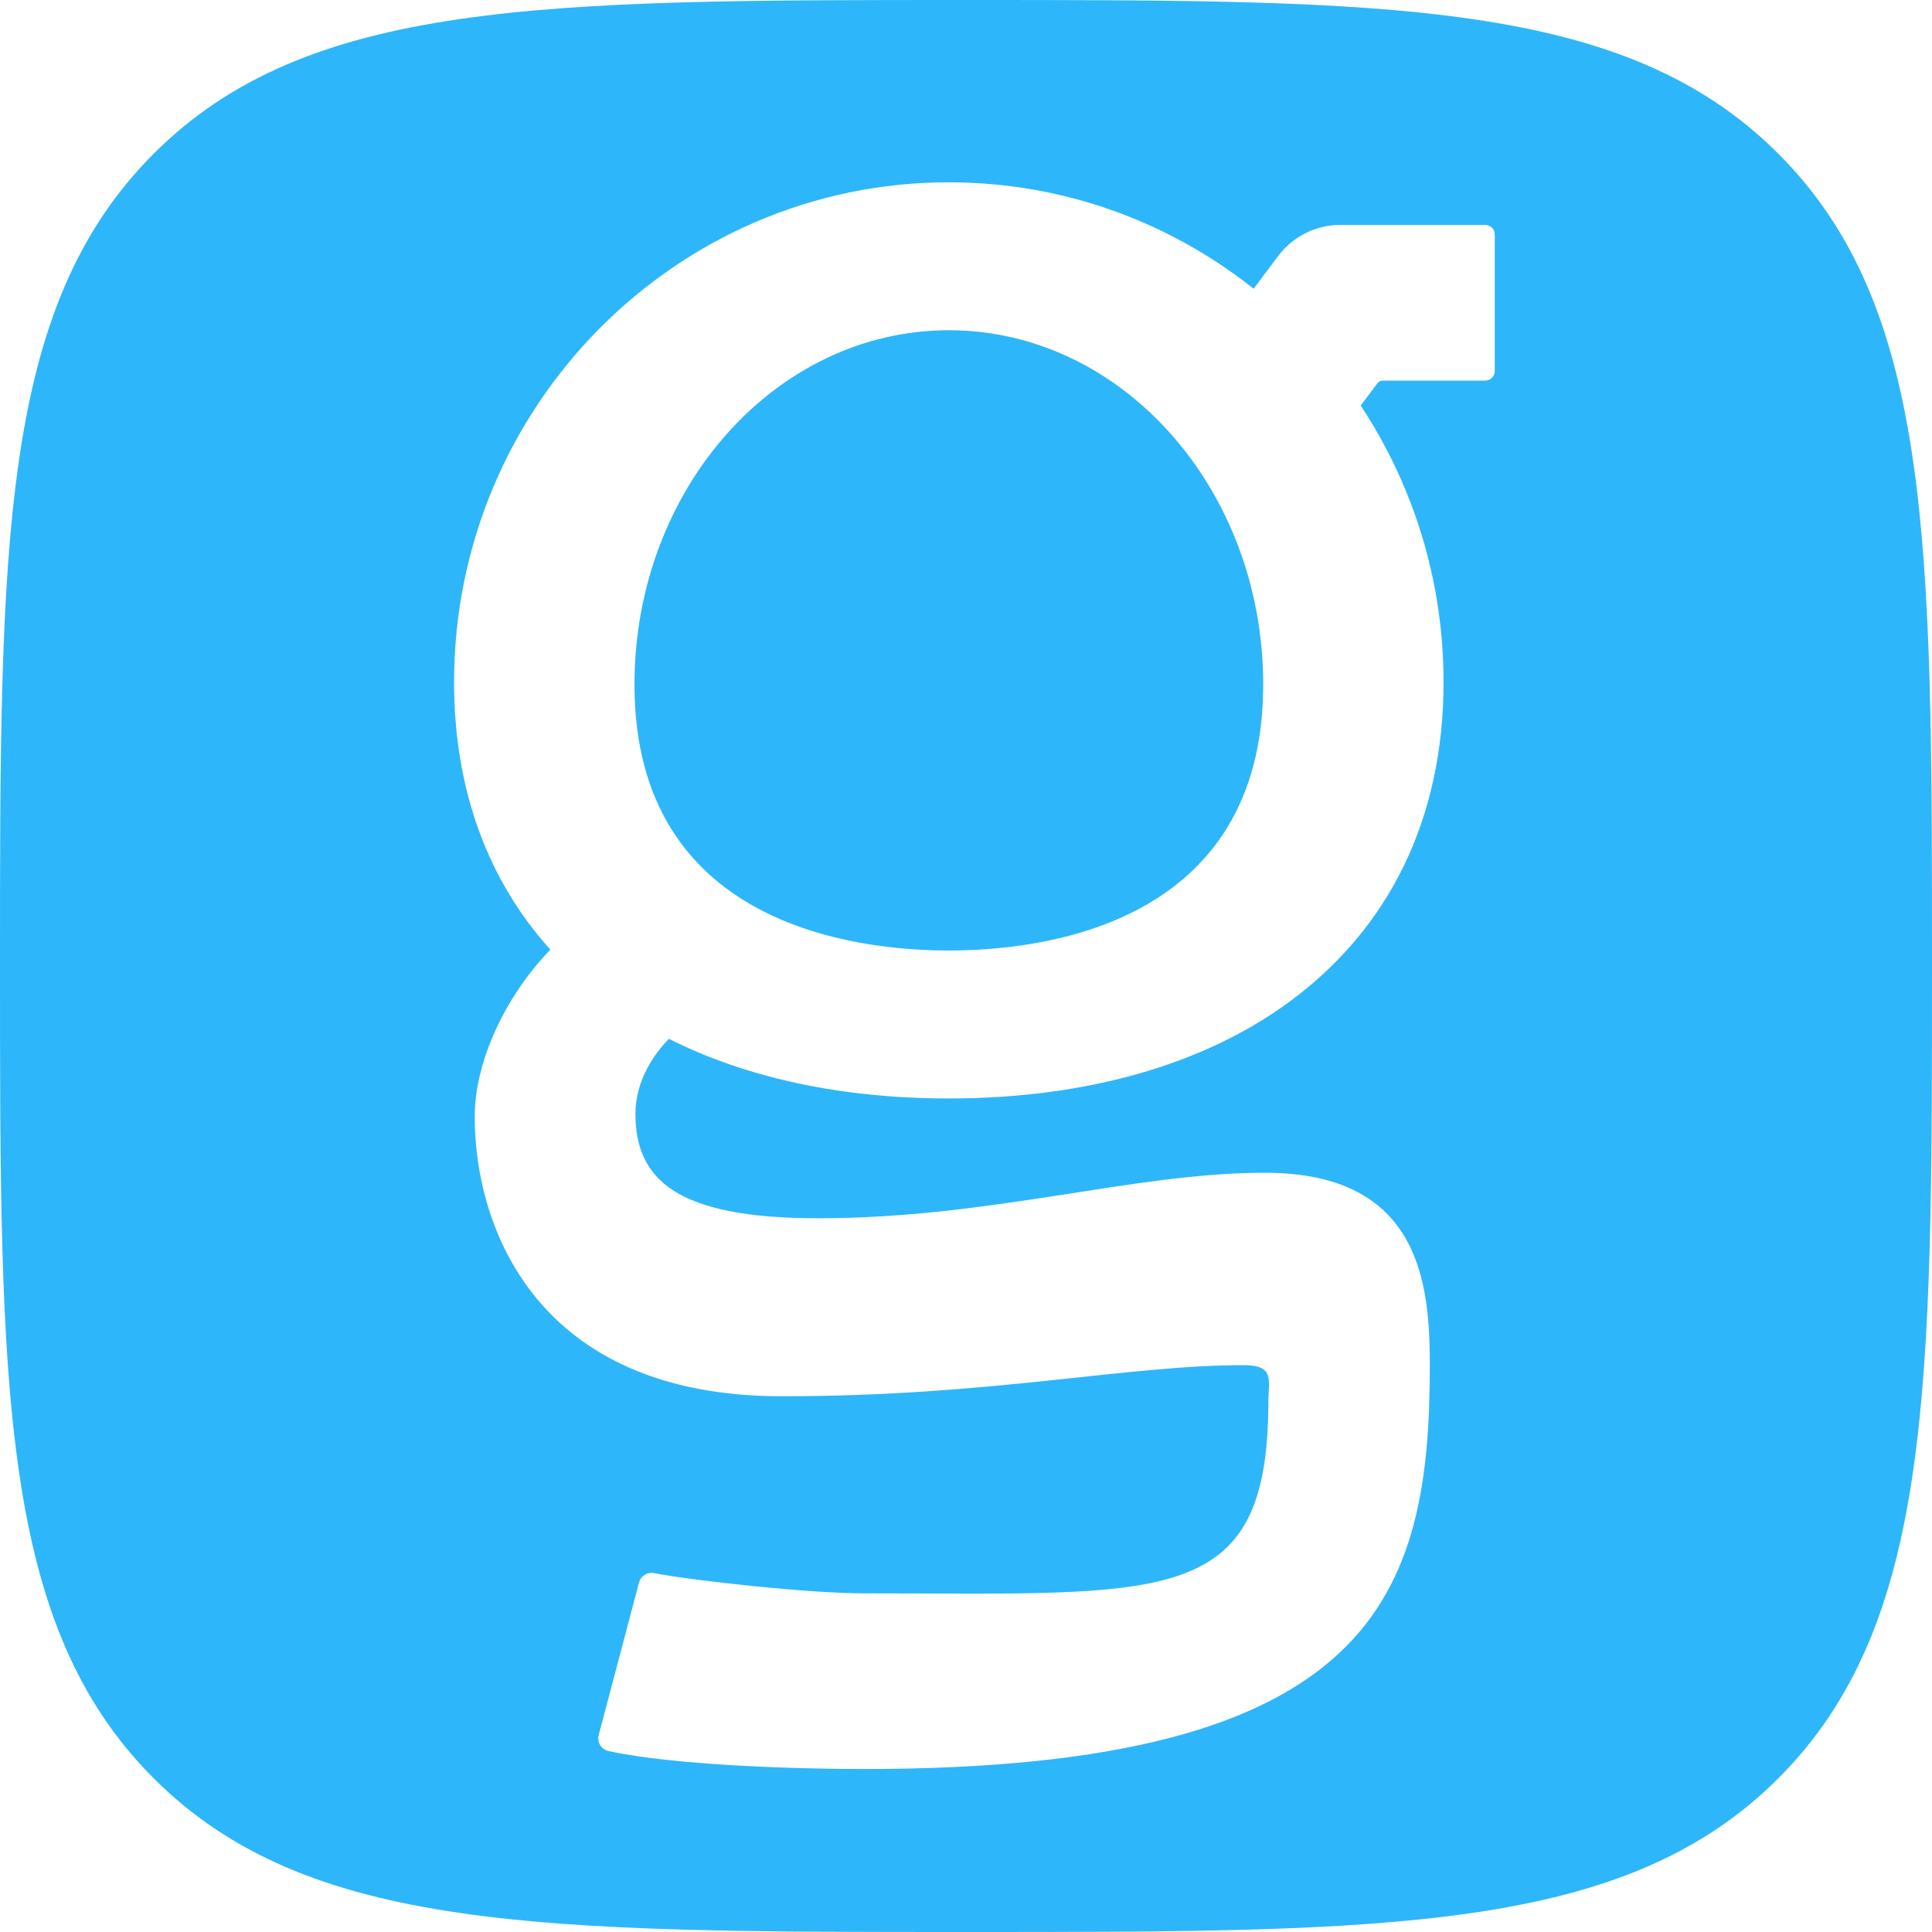
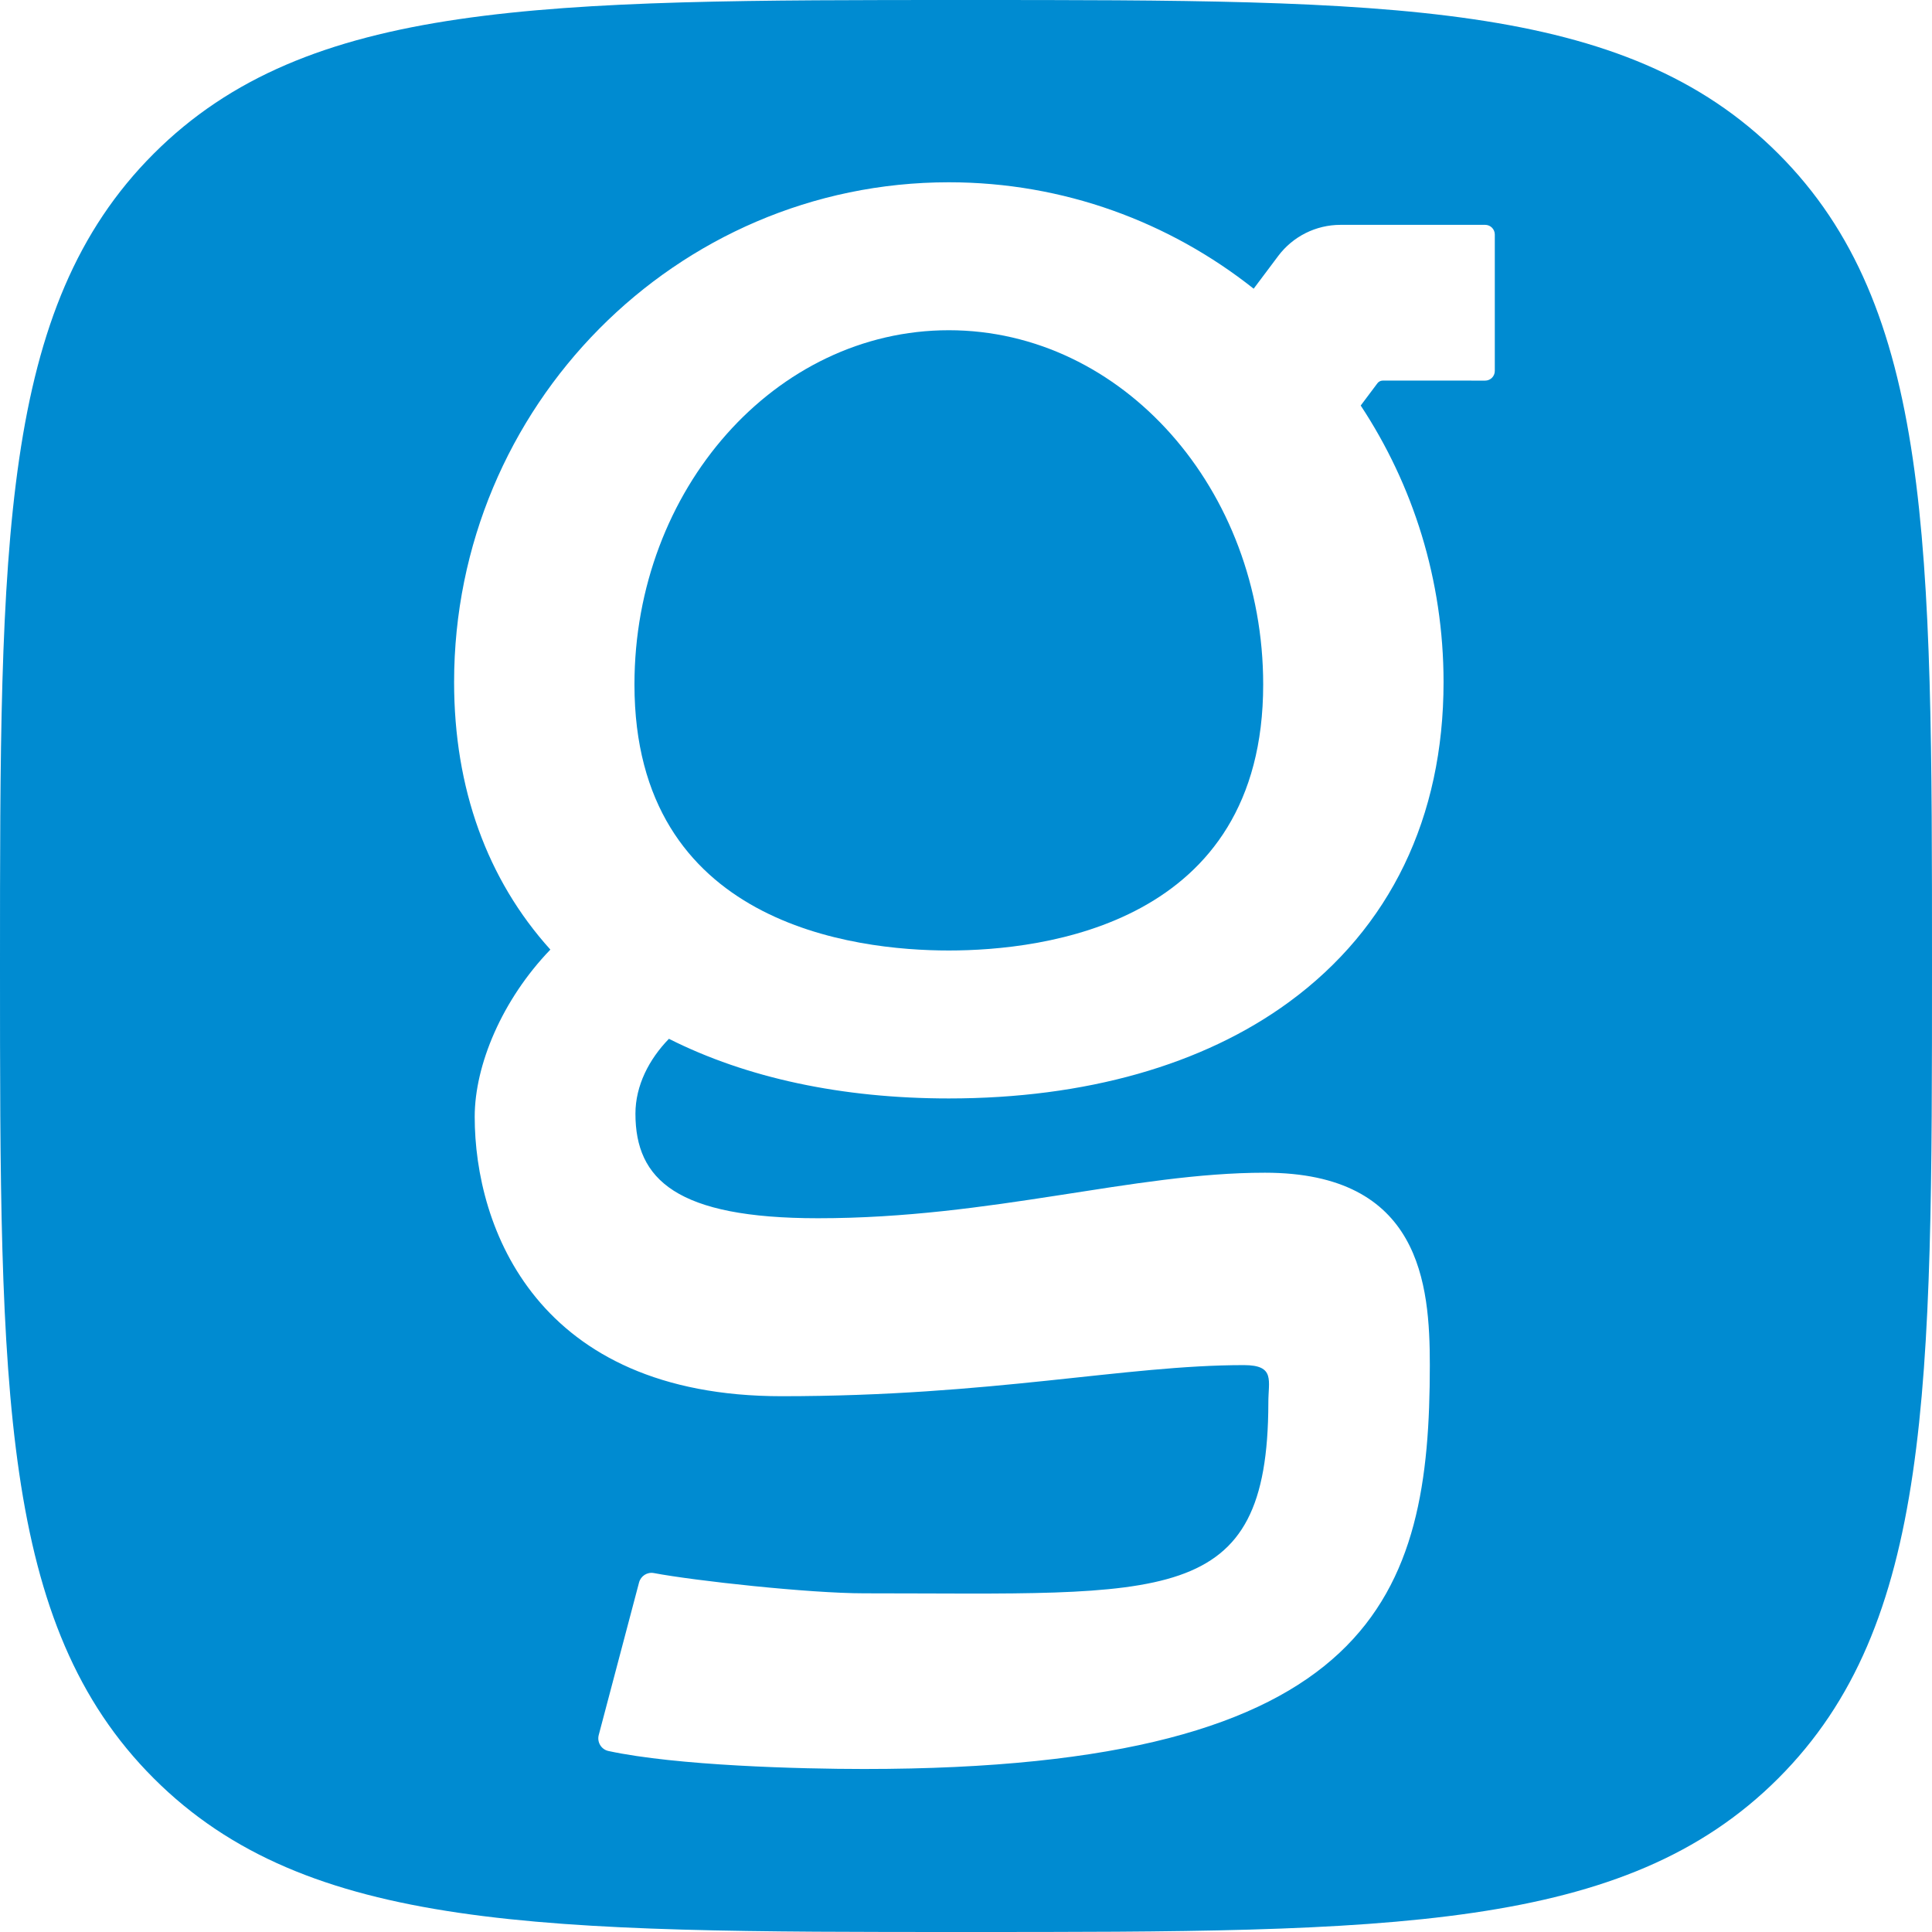
- <svg xmlns="http://www.w3.org/2000/svg" version="1.1" id="Layer_1" x="0px" y="0px" viewBox="0 0 1000 1000" style="enable-background:new 0 0 1000 1000; fill: hsl(200, 95%, 58%);" xml:space="preserve">
-   <g>
-     <path d="M491.11,170.93c-89.72,0-162.71,82.26-162.71,183.38c0,124.26,113.79,137.67,162.71,137.67   c48.92,0,162.72-13.41,162.72-137.67C653.82,253.19,580.83,170.93,491.11,170.93z" />
-     <path d="M920.45,79.55C840.9,0,719.1,0,500,0S159.1,0,79.55,79.55C0,159.1,0,280.9,0,500s0,340.9,79.55,420.45   C159.1,1000,280.9,1000,500,1000s340.9,0,420.45-79.55C1000,840.9,1000,719.1,1000,500S1000,159.1,920.45,79.55z M773.7,192.01   c0,2.76-2.24,5-5,5h-7.03c-0.04,0-0.07-0.01-0.11-0.01c0,0-0.01,0-0.01,0h-45.86c-1.07,0-2.09,0.51-2.73,1.37l-8.66,11.55   c27.07,41.02,42.88,90.25,42.88,143.14c0,70-27.65,127.25-79.96,165.58c-44.58,32.66-105.48,49.92-176.11,49.92   c-55.32,0-104.66-10.59-144.88-30.87c-10.28,10.57-17.33,24.21-17.33,38.77c0,34.13,21.33,54.11,94.52,54.11   c90.1,0,163.15-23.56,231.29-23.56c80.61,0,85.36,57.75,85.36,99.58c0,118.55-27.27,209.05-292.83,209.05   c-33.16,0-97.22-1.72-132.32-9.31c-3.75-0.81-6.01-4.61-5.02-8.31l20.86-78.93c0.91-3.38,4.23-5.5,7.67-4.85   c21.23,4,80.35,10.48,108.81,10.48c156.17,0,209.01,8,209.25-98.51c-0.07-11.55,3.77-19.61-12.67-19.61   c-61.65,0-130.08,16.1-239.25,16.1c-126.87,0-158.87-87.43-158.87-144.64c0-26.76,14.17-60.59,39.16-86.53   c-32.73-36.27-49.83-83.42-49.83-138.46c0-142.65,114.87-258.71,256.07-258.71c59.47,0,114.27,20.59,157.78,55.08l12.69-16.92   c7.61-10.15,19.56-16.12,32.25-16.12h67.72c0.01,0,0.02,0,0.03,0c0.03,0,0.06-0.01,0.09-0.01h7.03c2.76,0,5,2.24,5,5V192.01z" />
-   </g>
-   <g>
-     <path d="M2500.77,240.66h-3.93h-6.56h-60.13c-11.89,0-23.1,5.6-30.23,15.12l-11.9,15.87c-40.8-32.34-92.17-51.64-147.93-51.64   C2107.7,220,2000,328.81,2000,462.55c0,51.6,16.03,95.8,46.72,129.81c-23.43,24.32-36.72,56.04-36.72,81.13   c0,53.63,30,135.61,148.95,135.61c102.35,0,161.84-29.12,219.64-29.12c15.42,0,11.82,7.56,11.88,18.39   c-0.22,99.86-45.09,107.16-191.5,107.16c-26.68,0-82.11-4.52-102.01-8.27c-3.22-0.61-6.34,1.39-7.19,4.55l-19.56,71.66   c-0.94,3.47,1.19,7.03,4.7,7.79c32.9,7.11,92.96,8.73,124.05,8.73c248.97,0,274.54-98.88,274.54-210.02   c0-39.22-4.45-93.37-80.03-93.37c-63.89,0-132.38,36.12-216.85,36.12C2108,722.73,2088,704,2088,672   c0-13.64,6.61-26.44,16.25-36.35c37.7,19.01,83.97,28.94,135.83,28.94c66.22,0,123.32-16.19,165.12-46.8   c49.04-35.93,74.96-89.61,74.96-155.24c0-49.59-14.82-95.75-40.2-134.21l9.08-12.11h47.79v-0.02h3.93c2.76,0,5-2.24,5-5v-65.57   C2505.77,242.9,2503.53,240.66,2500.77,240.66z M2240.08,592.8c-45.87,0-152.56-12.58-152.56-129.07   c0-94.8,68.44-171.93,152.56-171.93c84.12,0,152.56,77.12,152.56,171.93C2392.64,580.22,2285.95,592.8,2240.08,592.8z" />
-     <path d="M3131,241h-74h-2h-2c-2.76,0-5,2.24-5,5v74c0,2.76,2.24,5,5,5h2h2h32v294.5c-25.36,51.94-93.81,70.5-145,70.5   c-19.59,0-149-6.19-149-126V283c0-23.2-18.8-42-42-42h-74h-2h-2c-2.76,0-5,2.24-5,5v74c0,2.76,2.24,5,5,5h2h2h37v239   c0,110.81,68.5,206,228,206c58.34,0,105.27-13.01,141.09-35.38c0,23.82,0,47.13,0,51.92c0,89.46-46.98,116.23-194.07,116.23   c-27.54,0-77.92-2.77-100.32-6.01c-6.57-0.95-10.59-0.76-12.75,8.05l-0.01,0.04l-0.01,0.04l-17.08,62.78   c-1.74,7.34-0.82,11.67,8.36,13.73c33.9,7.61,108.12,8.61,121.81,8.61c250.21,0,278.58-120.83,281.63-200h0.35V283   C3173,259.8,3154.2,241,3131,241z" />
-     <path d="M2671,675h-2v0h-39V43c0-23.2-18.8-42-42-42h-79h-2h-2c-2.76,0-5,2.24-5,5v74c0,2.76,2.24,5,5,5h2h2h37v590h-39v0h-2   c-2.76,0-5,2.24-5,5v74c0,2.76,2.24,5,5,5h4c0,0,0,0,0,0H2667c0,0,0,0,0,0h4c2.76,0,5-2.24,5-5v-74   C2676,677.24,2673.76,675,2671,675z" />
-     <path d="M4647,250l-2.59-0.83l-0.03,0.01C4612.9,236.87,4575.85,230,4533.5,230c-71.87,0-121.1,25.18-153.5,60.35V283   c0-23.2-18.8-42-42-42h-79h-2h-2c-2.76,0-5,2.24-5,5v74c0,2.76,2.24,5,5,5h2h2h37v240v111h-27v0h-2c-2.76,0-5,2.24-5,5v74   c0,2.76,2.24,5,5,5h4c0,0,0,0,0,0H4417c0,0,0,0,0,0h4c2.76,0,5-2.24,5-5v-74c0-2.76-2.24-5-5-5h-2v0h-39V565V404.42   c22.85-59.07,86.11-84.7,153.5-84.7c8.65,0,39.65,0.05,71.5,10.28c7,2,10,3,14-4l30-65C4652,255,4651,252,4647,250z" />
-     <path d="M4238,676h-2v0h-26.25V436c0.08,0,0.17,0,0.25,0c0-114.81-73.5-206-228-206c-52.27,0-92.52,12.37-123,32.91V42   c0-23.2-18.8-42-42-42h-79h-2h-2c-2.76,0-5,2.24-5,5v74c0,2.76,2.24,5,5,5h2h2h37v592h-39v0h-2c-2.76,0-5,2.24-5,5v74   c0,2.76,2.24,5,5,5h4c0,0,0,0,0,0H3884c0,0,0,0,0,0h4c2.76,0,5-2.24,5-5v-74c0-2.76-2.24-5-5-5h-2v0h-27V356.6   c36.17-42.63,95.53-52.6,123-52.6c19.59,0,143,9.19,143,132h-0.25v240H4086v0h-2c-2.76,0-5,2.24-5,5v74c0,2.76,2.24,5,5,5h4   c0,0,0,0,0,0H4234c0,0,0,0,0,0h4c2.76,0,5-2.24,5-5v-74C4243,678.24,4240.76,676,4238,676z" />
-     <path d="M3721.99,460c-0.48-133.51-104.79-230-230.49-230c-59.98,0-114.17,25.6-154.5,66.12V282c0-23.2-18.8-42-42-42h-79h-2h-2   c-2.76,0-5,2.24-5,5v74c0,2.76,2.24,5,5,5h2h2h37v383v161v32h-37h-2h-2c-2.76,0-5,2.24-5,5v74c0,2.76,2.24,5,5,5h2h2h79   c23.2,0,42-18.8,42-42v-74V710.14c31.83,36.2,80.71,59.86,153,59.86c154.5,0,232-91.19,232-206V460H3721.99z M3638,558   c0,122.81-111,134-148,134c-55,0-151-24.19-151-144v-90.89c0-90.09,72.44-153.88,152.5-153.88S3638,369.94,3638,466.61V558z" />
-     <path d="M4110.58,829.12L4110.58,829.12c-5.49-0.01-18.26-1.35-18.26-13.81c0-10.24,8.02-18.26,18.26-18.26   c4.24,0,9.49-0.01,13.83-0.02v5.57h17V780l-8.52,0.02c0,0-13.38,0.03-22.31,0.03c-19.44,0-35.26,15.82-35.26,35.26   c0,18.33,14.03,30.67,34.95,30.79v0.01c11.08,0,19.76,8.68,19.76,19.76c0,13.59-13.82,15.05-19.76,15.05h-19.76v-4.68h-17v21.68   h36.76c21.99,0,36.76-12.88,36.76-32.05C4147.03,845.71,4130.7,829.29,4110.58,829.12z" />
-     <polygon points="4160.14,780 4160.14,802.14 4177.14,802.14 4177.14,797 4191.95,797 4191.95,879.97 4187.12,879.97   4187.12,896.97 4214.09,896.97 4214.09,879.97 4208.95,879.97 4208.95,797 4224.68,797 4224.68,802.14 4241.68,802.14 4241.68,780    " />
-     <polygon points="4553.32,801.98 4553.32,779.71 4471.32,779.71 4471.32,801.98 4488.41,801.98 4488.41,796.81 4503.31,796.81   4503.31,881.15 4488.41,881.15 4488.41,875.99 4471.32,875.99 4471.32,898.25 4553.32,898.25 4553.32,875.99 4536.22,875.99   4536.22,881.15 4520.41,881.15 4520.41,796.81 4536.22,796.81 4536.22,801.98  " />
-     <path d="M4353.09,780h-26.97v17h4.65v59.85c0,18.44-6.34,24.97-24.23,24.97c-17.43,0-23.32-6.3-23.32-24.97V797h4.86v-17h-26.97v17   h5.11v59.85c0,13.79,3.1,23.89,9.49,30.89c6.81,7.46,16.89,11.08,30.83,11.08c27.36,0,41.23-14.12,41.23-41.97V797h5.32V780z" />
-     <path d="M4404.73,780h-32.23v17h6v85.09h-6v17h32.23c35.85,0,53.27-17.24,53.27-52.71C4458,806.06,4437.09,780,4404.73,780z    M4404.73,882.09h-9.23V797h9.23c26.74,0,36.27,25.51,36.27,49.38C4441,872.41,4431.17,882.09,4404.73,882.09z" />
-     <path d="M4618.19,898.49c-17.26,0-30.64-4.78-39.77-14.22c-9.11-9.41-13.73-23.24-13.73-41.1c0-17.96,4.5-33.5,13.02-44.94   c9.61-12.91,23.61-19.74,40.49-19.74s30.88,6.82,40.49,19.74c8.52,11.44,13.02,26.99,13.02,44.94c0,17.86-4.62,31.69-13.73,41.1   C4648.83,893.71,4635.45,898.49,4618.19,898.49z M4618.19,795.5c-26.92,0-36.5,24.63-36.5,47.68c0,26.5,11.26,38.32,36.5,38.32   s36.5-11.82,36.5-38.32C4654.69,820.13,4645.1,795.5,4618.19,795.5z" />
-   </g>
-   <g>
-     <path d="M2500.77,1440.66h-3.93h-6.56h-60.13c-11.89,0-23.1,5.6-30.23,15.12l-11.9,15.87c-40.8-32.34-92.17-51.64-147.93-51.64   c-132.38,0-240.08,108.81-240.08,242.55c0,51.6,16.03,95.8,46.72,129.81c-23.43,24.32-36.72,56.04-36.72,81.13   c0,53.63,30,135.61,148.95,135.61c102.35,0,161.84-29.12,219.64-29.12c15.42,0,11.82,7.56,11.88,18.39   c-0.22,99.86-45.09,107.16-191.5,107.16c-26.68,0-82.11-4.52-102.01-8.27c-3.22-0.61-6.34,1.39-7.19,4.55l-19.56,71.66   c-0.94,3.47,1.19,7.03,4.7,7.79c32.9,7.11,92.96,8.73,124.05,8.73c248.97,0,274.54-98.88,274.54-210.02   c0-39.22-4.45-93.37-80.03-93.37c-63.89,0-132.38,36.12-216.85,36.12c-68.62,0-88.62-18.73-88.62-50.73   c0-13.64,6.61-26.44,16.25-36.35c37.7,19.01,83.97,28.94,135.83,28.94c66.22,0,123.32-16.19,165.12-46.8   c49.04-35.93,74.96-89.61,74.96-155.24c0-49.59-14.82-95.75-40.2-134.21l9.08-12.11h47.79v-0.02h3.93c2.76,0,5-2.24,5-5v-65.57   C2505.77,1442.9,2503.53,1440.66,2500.77,1440.66z M2240.08,1792.8c-45.87,0-152.56-12.58-152.56-129.07   c0-94.8,68.44-171.93,152.56-171.93c84.12,0,152.56,77.12,152.56,171.93C2392.64,1780.22,2285.95,1792.8,2240.08,1792.8z" />
-     <path d="M3131,1441h-74h-2h-2c-2.76,0-5,2.24-5,5v74c0,2.76,2.24,5,5,5h2h2h32v294.5c-25.36,51.94-93.81,70.5-145,70.5   c-19.59,0-149-6.19-149-126v-281c0-23.2-18.8-42-42-42h-74h-2h-2c-2.76,0-5,2.24-5,5v74c0,2.76,2.24,5,5,5h2h2h37v239   c0,110.81,68.5,206,228,206c58.34,0,105.27-13.01,141.09-35.38c0,23.82,0,47.13,0,51.92c0,89.46-46.98,116.23-194.07,116.23   c-27.54,0-77.92-2.77-100.32-6.01c-6.57-0.95-10.59-0.76-12.75,8.05l-0.01,0.04l-0.01,0.04l-17.08,62.78   c-1.74,7.34-0.82,11.67,8.36,13.73c33.9,7.61,108.12,8.61,121.81,8.61c250.21,0,278.58-120.83,281.63-200h0.35v-507   C3173,1459.8,3154.2,1441,3131,1441z" />
-     <path d="M2671,1875h-2v0h-39v-632c0-23.2-18.8-42-42-42h-79h-2h-2c-2.76,0-5,2.24-5,5v74c0,2.76,2.24,5,5,5h2h2h37v590h-39v0h-2   c-2.76,0-5,2.24-5,5v74c0,2.76,2.24,5,5,5h4c0,0,0,0,0,0H2667c0,0,0,0,0,0h4c2.76,0,5-2.24,5-5v-74   C2676,1877.24,2673.76,1875,2671,1875z" />
-     <path d="M4647,1450l-2.59-0.83l-0.03,0.01c-31.48-12.31-68.52-19.18-110.88-19.18c-71.87,0-121.1,25.18-153.5,60.35V1483   c0-23.2-18.8-42-42-42h-79h-2h-2c-2.76,0-5,2.24-5,5v74c0,2.76,2.24,5,5,5h2h2h37v240v111h-27v0h-2c-2.76,0-5,2.24-5,5v74   c0,2.76,2.24,5,5,5h4c0,0,0,0,0,0H4417c0,0,0,0,0,0h4c2.76,0,5-2.24,5-5v-74c0-2.76-2.24-5-5-5h-2v0h-39v-111v-160.58   c22.85-59.07,86.11-84.7,153.5-84.7c8.65,0,39.65,0.05,71.5,10.28c7,2,10,3,14-4l30-65C4652,1455,4651,1452,4647,1450z" />
-     <path d="M4238,1876h-2v0h-26.25v-240c0.08,0,0.17,0,0.25,0c0-114.81-73.5-206-228-206c-52.27,0-92.52,12.37-123,32.91V1242   c0-23.2-18.8-42-42-42h-79h-2h-2c-2.76,0-5,2.24-5,5v74c0,2.76,2.24,5,5,5h2h2h37v592h-39v0h-2c-2.76,0-5,2.24-5,5v74   c0,2.76,2.24,5,5,5h4c0,0,0,0,0,0H3884c0,0,0,0,0,0h4c2.76,0,5-2.24,5-5v-74c0-2.76-2.24-5-5-5h-2v0h-27v-319.4   c36.17-42.63,95.53-52.6,123-52.6c19.59,0,143,9.19,143,132h-0.25v240H4086v0h-2c-2.76,0-5,2.24-5,5v74c0,2.76,2.24,5,5,5h4   c0,0,0,0,0,0H4234c0,0,0,0,0,0h4c2.76,0,5-2.24,5-5v-74C4243,1878.24,4240.76,1876,4238,1876z" />
-     <path d="M3721.99,1660c-0.48-133.51-104.79-230-230.49-230c-59.98,0-114.17,25.6-154.5,66.12V1482c0-23.2-18.8-42-42-42h-79h-2h-2   c-2.76,0-5,2.24-5,5v74c0,2.76,2.24,5,5,5h2h2h37v383v161v32h-37h-2h-2c-2.76,0-5,2.24-5,5v74c0,2.76,2.24,5,5,5h2h2h79   c23.2,0,42-18.8,42-42v-74v-157.86c31.83,36.2,80.71,59.86,153,59.86c154.5,0,232-91.19,232-206v-104H3721.99z M3638,1758   c0,122.81-111,134-148,134c-55,0-151-24.19-151-144v-90.89c0-90.09,72.44-153.88,152.5-153.88s146.5,66.71,146.5,163.38V1758z" />
-     <path d="M4420.98,2100.07c-0.15-35.17-27.64-63.82-62.54-63.82c-0.05,0-0.1,0.01-0.15,0.01c-0.05,0-0.1-0.01-0.15-0.01   c-34.99,0-62.54,28.81-62.54,64.11h0.04v28.49h0c0.11,30.66,18.38,58.38,62.54,58.38c0.05,0,0.1,0,0.14,0c0.05,0,0.09,0,0.14,0   c44.16,0,62.43-27.71,62.54-58.38h0v-28.78H4420.98z M4358.46,2164.14c-0.05,0-0.1,0-0.14,0c-0.05,0-0.09,0-0.14,0   c-15.28,0-39.18-2.3-39.18-35.57v-28.49h-0.03c0.13-24.88,17.02-43.48,39.17-43.48c0.05,0,0.1-0.01,0.15-0.01   c0.05,0,0.1,0.01,0.15,0.01c22.24,0,39.18,18.75,39.18,43.77h0.02v28.21C4397.64,2161.84,4373.74,2164.14,4358.46,2164.14z" />
-     <path d="M4066.97,2039.01h-1.23h-1.23h-21.27c-6.44,0-11.67,5.22-11.67,11.67l0,100.86c-10.09,12.01-26.76,14.82-34.46,14.82   c-5.47,0-39.94-2.57-39.94-36.87h0.07l-0.25-67.07h9.66h1.24h1.24c0.39,0,0.71-0.32,0.71-0.71v-22.06c0-0.39-0.32-0.71-0.71-0.71   h-1.24h-1.24h-21.43c-6.49,0-11.74,5.26-11.74,11.74l0,81.36c1.06,30.86,21.63,54.99,63.63,54.99c15.22,0,26.79-3.76,35.43-9.94   c1.8,4.16,5.95,7.08,10.78,7.08h22.64v-23.48h-10.9l-0.15-98.34h9.6h1.23h1.23c0.39,0,0.71-0.32,0.71-0.71v-21.91   C4067.69,2039.32,4067.37,2039.01,4066.97,2039.01z" />
-     <g>
-       <path d="M4285.32,2160.85h-1.24l0,0h-8.97v-110.09c0-6.48-5.26-11.74-11.74-11.74h-21.4h-1.24h-1.24c-0.39,0-0.71,0.32-0.71,0.71    v22.06c0,0.39,0.32,0.71,0.71,0.71h1.24h1.24h9.66v98.35h-9.48l0,0h-1.24c-0.39,0-0.71,0.32-0.71,0.71v22.06    c0,0.39,0.32,0.71,0.71,0.71h2.49c0,0,0,0,0,0h39.44c0,0,0,0,0,0h2.49c0.39,0,0.71-0.32,0.71-0.71v-22.06    C4286.03,2161.17,4285.71,2160.85,4285.32,2160.85z" />
-       <path d="M4246.15,2015.28c2.85,2.09,6.75,3.19,11.27,3.19s8.42-1.1,11.27-3.19c3.35-2.45,5.12-6.11,5.12-10.59    c0-9.13-7.35-16.55-16.38-16.55c-9.03,0-16.38,7.42-16.38,16.55C4241.04,2009.16,4242.81,2012.82,4246.15,2015.28z" />
-     </g>
-     <path d="M3917.16,2039.01h-1.28v0h-24.77v-51.49c0-0.67-0.55-1.22-1.22-1.22h-21.09c-0.67,0-1.22,0.55-1.22,1.22v51.49h-14.14v0   h-1.25c-0.39,0-0.71,0.32-0.71,0.71v22.1c0,0.39,0.32,0.71,0.71,0.71h2.5c0,0,0,0,0,0h12.89v108.81c0,7.17,5.81,12.98,12.98,12.98   h25.94c0.03,0,0.06,0,0.09,0c0.05,0.01,0.11,0.02,0.17,0.02h2.5c0.39,0,0.71-0.32,0.71-0.71v-22.1c0-0.39-0.32-0.71-0.71-0.71h-2.5   c-0.01,0-0.02,0-0.03,0c-0.07-0.01-0.15-0.02-0.22-0.02h-14.18c-0.67,0-1.22-0.55-1.22-1.22v-97.04h23.55c0,0,0,0,0,0h2.5   c0.39,0,0.71-0.32,0.71-0.71v-22.1C3917.87,2039.32,3917.55,2039.01,3917.16,2039.01z" />
-     <path d="M3816.92,2100.68c-17.61,0-30.82,5.71-54.11,5.71c-18.92,0-21.55-5.19-21.55-14.01c0-7.08-1.95-33.25,51.34-33.25   c16.47,0,30.14,6.38,35.17,7.52c1.81,0.41,2.96,0.21,3.56-2.25l0-0.01l0-0.01l4.78-17.55c0.49-2.05,0.12-2.89-2.34-3.84   c-4.77-1.84-23.58-6.82-41.18-6.82c-71.98,0-74.03,53.27-74.03,60.99c0,14.56,8.28,31.6,37.98,31.6c28.22,0,41.76-3.75,57.7-3.75   c4.25,0,3.26,2.08,3.28,5.07c-0.06,27.53-14.81,33.82-51.37,33.82c-7.35,0-34.03-1.25-39.52-2.28c-0.89-0.17-1.75,0.38-1.98,1.25   l-5.39,19.75c-0.26,0.96,0.33,1.94,1.3,2.15c9.07,1.96,37.02,2.41,45.59,2.41c62.62,0,72.83-30.11,72.83-60.75   C3838.98,2115.61,3837.76,2100.68,3816.92,2100.68z" />
-     <path d="M4210.31,1995.33h9.6h1.23h1.23c0.39,0,0.71-0.32,0.71-0.71v-21.91c0-0.39-0.32-0.71-0.71-0.71h-1.23h-1.23h-21.26   c-6.44,0-11.67,5.22-11.67,11.67l-0.05,70.35c-11.21-10.97-26.11-17.86-42.57-17.86c-35.15,0-64.32,26.98-64.46,64.32h0v29.08   c0,32.11,21.67,57.61,64.88,57.61c19.78,0,33.29-6.33,42.2-16.09v1.57c0,6.44,5.22,11.67,11.67,11.67h21.26h1.23h1.23   c0.39,0,0.71-0.32,0.71-0.71v-21.91c0-0.39-0.32-0.71-0.71-0.71h-1.23h-1.23h-9.6V1995.33z M4144.78,2165.35   c-10.35,0-41.39-3.13-41.39-37.47v-25.56c0-27.03,18.58-45.69,40.97-45.69c21.94,0,41.83,17.13,42.62,41.53v28.7   C4186.04,2158.83,4159.88,2165.35,4144.78,2165.35z" />
-   </g>
-   <g>
-     <path d="M6500.77,240.66h-3.93h-6.56h-60.13c-11.89,0-23.1,5.6-30.23,15.12l-11.9,15.87c-40.8-32.34-92.17-51.64-147.93-51.64   C6107.7,220,6000,328.81,6000,462.55c0,51.6,16.03,95.8,46.72,129.81c-23.43,24.32-36.72,56.04-36.72,81.13   c0,53.63,30,135.61,148.95,135.61c102.35,0,161.84-29.12,219.64-29.12c15.42,0,11.82,7.56,11.88,18.39   c-0.22,99.86-45.09,107.16-191.5,107.16c-26.68,0-82.11-4.52-102.01-8.27c-3.22-0.61-6.34,1.39-7.19,4.55l-19.56,71.66   c-0.94,3.47,1.19,7.03,4.7,7.79c32.9,7.11,92.96,8.73,124.06,8.73c248.97,0,274.54-98.88,274.54-210.02   c0-39.22-4.45-93.37-80.03-93.37c-63.89,0-132.38,36.12-216.85,36.12C6108,722.73,6088,704,6088,672   c0-13.64,6.61-26.44,16.25-36.35c37.7,19.01,83.97,28.94,135.83,28.94c66.22,0,123.32-16.19,165.12-46.8   c49.04-35.93,74.96-89.61,74.96-155.24c0-49.59-14.82-95.75-40.2-134.21l9.08-12.11h47.79v-0.02h3.93c2.76,0,5-2.24,5-5v-65.57   C6505.77,242.9,6503.53,240.66,6500.77,240.66z M6240.08,592.8c-45.87,0-152.56-12.58-152.56-129.07   c0-94.8,68.44-171.93,152.56-171.93s152.56,77.12,152.56,171.93C6392.64,580.22,6285.95,592.8,6240.08,592.8z" />
-     <path d="M7131,241h-74h-2h-2c-2.76,0-5,2.24-5,5v74c0,2.76,2.24,5,5,5h2h2h32v294.5c-25.36,51.94-93.81,70.5-145,70.5   c-19.59,0-149-6.19-149-126V283c0-23.2-18.8-42-42-42h-74h-2h-2c-2.76,0-5,2.24-5,5v74c0,2.76,2.24,5,5,5h2h2h37v239   c0,110.81,68.5,206,228,206c58.34,0,105.27-13.01,141.09-35.38c0,23.82,0,47.13,0,51.92c0,89.46-46.98,116.23-194.07,116.23   c-27.54,0-77.92-2.77-100.32-6.01c-6.57-0.95-10.59-0.76-12.75,8.05l-0.01,0.04l-0.01,0.04l-17.08,62.78   c-1.74,7.34-0.82,11.67,8.36,13.73c33.9,7.61,108.12,8.61,121.81,8.61c250.2,0,278.58-120.83,281.63-200h0.35V283   C7173,259.8,7154.2,241,7131,241z" />
-     <path d="M6671,675h-2v0h-39V43c0-23.2-18.8-42-42-42h-79h-2h-2c-2.76,0-5,2.24-5,5v74c0,2.76,2.24,5,5,5h2h2h37v590h-39v0h-2   c-2.76,0-5,2.24-5,5v74c0,2.76,2.24,5,5,5h4c0,0,0,0,0,0H6667c0,0,0,0,0,0h4c2.76,0,5-2.24,5-5v-74   C6676,677.24,6673.76,675,6671,675z" />
-     <path d="M8647,250l-2.59-0.83l-0.03,0.01C8612.9,236.87,8575.85,230,8533.5,230c-71.87,0-121.1,25.18-153.5,60.35V283   c0-23.2-18.8-42-42-42h-79h-2h-2c-2.76,0-5,2.24-5,5v74c0,2.76,2.24,5,5,5h2h2h37v240v111h-27v0h-2c-2.76,0-5,2.24-5,5v74   c0,2.76,2.24,5,5,5h4c0,0,0,0,0,0H8417c0,0,0,0,0,0h4c2.76,0,5-2.24,5-5v-74c0-2.76-2.24-5-5-5h-2v0h-39V565V404.42   c22.85-59.07,86.11-84.7,153.5-84.7c8.65,0,39.65,0.05,71.5,10.28c7,2,10,3,14-4l30-65C8652,255,8651,252,8647,250z" />
-     <path d="M8238,676h-2v0h-26.25V436c0.08,0,0.17,0,0.25,0c0-114.81-73.5-206-228-206c-52.27,0-92.52,12.37-123,32.91V42   c0-23.2-18.8-42-42-42h-79h-2h-2c-2.76,0-5,2.24-5,5v74c0,2.76,2.24,5,5,5h2h2h37v592h-39v0h-2c-2.76,0-5,2.24-5,5v74   c0,2.76,2.24,5,5,5h4c0,0,0,0,0,0H7884c0,0,0,0,0,0h4c2.76,0,5-2.24,5-5v-74c0-2.76-2.24-5-5-5h-2v0h-27V356.6   c36.17-42.63,95.53-52.6,123-52.6c19.59,0,143,9.19,143,132h-0.25v240H8086v0h-2c-2.76,0-5,2.24-5,5v74c0,2.76,2.24,5,5,5h4   c0,0,0,0,0,0H8234c0,0,0,0,0,0h4c2.76,0,5-2.24,5-5v-74C8243,678.24,8240.76,676,8238,676z" />
-     <path d="M7721.99,460c-0.48-133.51-104.79-230-230.49-230c-59.98,0-114.17,25.6-154.5,66.12V282c0-23.2-18.8-42-42-42h-79h-2h-2   c-2.76,0-5,2.24-5,5v74c0,2.76,2.24,5,5,5h2h2h37v383v161v32h-37h-2h-2c-2.76,0-5,2.24-5,5v74c0,2.76,2.24,5,5,5h2h2h79   c23.2,0,42-18.8,42-42v-74V710.14c31.83,36.2,80.71,59.86,153,59.86c154.5,0,232-91.19,232-206V460H7721.99z M7638,558   c0,122.81-111,134-148,134c-55,0-151-24.19-151-144v-90.89c0-90.09,72.44-153.88,152.5-153.88S7638,369.94,7638,466.61V558z" />
-     <path d="M8573.61,1327.19c-0.53-125.82-98.88-228.33-223.74-228.33c-0.18,0-0.36,0.02-0.54,0.03c-0.18-0.01-0.36-0.03-0.55-0.03   c-125.2,0-223.75,103.06-223.75,229.35h0.13v101.93h0c0.4,109.7,65.74,208.86,223.74,208.86c0.17,0,0.34-0.01,0.51-0.01   c0.17,0.01,0.34,0.01,0.51,0.01c158,0,223.34-99.15,223.74-208.86h0v-102.95H8573.61z M8349.93,1556.4c-0.17,0-0.34,0.01-0.51,0.02   c-0.17-0.01-0.34-0.02-0.51-0.02c-54.65,0-140.16-8.22-140.16-127.27v-101.93h-0.12c0.46-89.01,60.9-155.57,140.15-155.57   c0.18,0,0.36-0.02,0.55-0.03c0.18,0.01,0.36,0.03,0.54,0.03c79.55,0,140.16,67.07,140.16,156.59h0.06v100.92   C8490.09,1548.17,8404.58,1556.4,8349.93,1556.4z" />
-     <g>
-       <path d="M8078.54,1544.64l-36.55,0v-393.85c0-23.2-18.81-42-42-42h-85.46c-1.41,0-2.55,1.14-2.55,2.55v78.91    c0,1.41,1.14,2.55,2.55,2.55h43.46v351.85l-38.36,0c-1.41,0-2.55,1.14-2.55,2.55v78.91c0,1.41,1.14,2.55,2.55,2.55h158.92    c1.41,0,2.55-1.14,2.55-2.55v-78.91C8081.09,1545.79,8079.95,1544.64,8078.54,1544.64z" />
-       <path d="M7938.43,1023.83c10.2,7.48,24.14,11.43,40.31,11.43c16.17,0,30.11-3.95,40.31-11.43c11.97-8.77,18.3-21.88,18.3-37.9    c0-32.65-26.29-59.22-58.61-59.22c-32.32,0-58.61,26.56-58.61,59.22C7920.13,1001.95,7926.46,1015.06,7938.43,1023.83z" />
-     </g>
-     <path d="M6758.32,1108.73l-93.19,0V924.51c0-2.41-1.95-4.36-4.36-4.36h-75.44c-2.41,0-4.36,1.95-4.36,4.36v184.22l-55.04,0   c-1.41,0-2.55,1.14-2.55,2.55v79.06c0,1.41,1.14,2.55,2.55,2.55l55.04,0v389.27c0,25.65,20.79,46.44,46.44,46.44h92.82   c0.1,0,0.21-0.01,0.31-0.02c0.19,0.05,0.39,0.08,0.6,0.08h8.93c1.41,0,2.55-1.14,2.55-2.55v-79.06c0-1.41-1.14-2.55-2.55-2.55   h-8.93c-0.04,0-0.08,0.01-0.12,0.01c-0.26-0.05-0.52-0.08-0.79-0.08h-50.74c-2.41,0-4.36-1.95-4.36-4.36v-347.19l93.19,0   c1.41,0,2.55-1.14,2.55-2.55v-79.06C6760.86,1109.87,6759.72,1108.73,6758.32,1108.73z" />
-     <path d="M6406.88,1329.37c-63.01,0-110.27,20.43-193.58,20.43c-67.68,0-77.11-18.57-77.11-50.13c0-25.32-6.99-118.97,183.68-118.97   c58.91,0,107.84,22.84,125.84,26.91c6.47,1.47,10.6,0.76,12.75-8.05l0.01-0.04l0.01-0.04l17.09-62.8   c1.74-7.34,0.42-10.35-8.37-13.73c-17.07-6.58-84.34-24.41-147.33-24.41c-257.53,0-264.87,190.6-264.87,218.19   c0,52.1,29.61,113.05,135.87,113.05c100.95,0,149.42-13.43,206.42-13.43c15.21,0,11.65,7.45,11.72,18.14   c-0.21,98.49-53,120.98-183.77,120.98c-26.31,0-121.75-4.45-141.38-8.15c-3.18-0.6-6.25,1.37-7.09,4.49l-19.29,70.68   c-0.92,3.43,1.17,6.94,4.64,7.69c32.45,7.02,132.46,8.61,163.12,8.61c224.04,0,260.57-107.71,260.57-217.33   C6485.81,1382.78,6481.43,1329.37,6406.88,1329.37z" />
-     <path d="M7812.64,952.47h43.16c1.41,0,2.55-1.14,2.55-2.55v-78.37c0-1.41-1.14-2.55-2.55-2.55h-84.89   c-23.05,0-41.73,18.68-41.73,41.73l-0.16,251.69c-40.11-39.23-93.43-63.89-152.31-63.89c-125.76,0-230.12,96.53-230.6,230.11h-0.01   v104.05c0,114.86,77.54,206.1,232.11,206.1c70.76,0,119.09-22.66,150.98-57.55v5.63c0,23.05,18.68,41.73,41.73,41.73h84.89   c1.41,0,2.55-1.14,2.55-2.55v-78.37c0-1.41-1.14-2.55-2.55-2.55h-43.16V952.47z M7578.2,1560.75   c-37.02,0-148.07-11.2-148.07-134.06v-91.43c0-96.71,66.47-163.46,146.57-163.46c78.5,0,149.67,61.3,152.48,148.6v102.67   C7725.82,1537.41,7632.23,1560.75,7578.2,1560.75z" />
-     <path d="M7312.95,1189.64v-78.37c0-1.41-1.14-2.55-2.55-2.55h-84.89c-23.05,0-41.73,18.69-41.73,41.73l0.01,360.86   c-36.11,42.98-95.75,53.01-123.3,53.01c-19.58,0-142.89-9.18-142.89-131.9h0.25l-0.91-239.97h43.47c1.41,0,2.55-1.14,2.55-2.55   v-78.93c0-1.41-1.14-2.55-2.55-2.55h-85.57c-23.2,0-42.01,18.81-42.01,42.01l0.01,291.09c3.81,110.4,77.39,196.73,227.66,196.73   c54.46,0,95.85-13.44,126.75-35.56c6.46,14.9,21.28,25.32,38.55,25.32l82.16-0.04c2.76,0,5-2.24,5-5v-74c0-2.76-2.24-5-5-5   l-40.16,0.03l-0.55-351.84h43.16C7311.81,1192.19,7312.95,1191.05,7312.95,1189.64z" />
-   </g>
+ <svg xmlns="http://www.w3.org/2000/svg" viewBox="0 0 1000 1000">
+   <path fill="hsl(200, 100%, 41%)" d="m491.109,170.926c-89.722,0-162.715,82.261-162.715,183.377,0,124.258,113.791,137.671,162.715,137.671s162.715-13.413,162.715-137.671c0-101.116-72.993-183.377-162.715-183.377Z" />
+   <path fill="hsl(200, 100%, 41%)" d="m920.448,79.552C840.896,0,719.097,0,500,0S159.104,0,79.552,79.552C0,159.104,0,280.903,0,500s0,340.896,79.552,420.448c79.552,79.552,201.351,79.552,420.448,79.552s340.896,0,420.448-79.552c79.552-79.552,79.552-201.351,79.552-420.448s0-340.896-79.552-420.448Zm-146.744,112.456c0,2.761-2.239,5-5,5h-7.034c-.038,0-.074-.01-.112-.011-.004,0-.007.001-.01.001h-45.856c-1.075,0-2.087.506-2.731,1.366l-8.66,11.546c27.074,41.021,42.88,90.25,42.88,143.144,0,70.001-27.646,127.253-79.957,165.578-44.577,32.657-105.478,49.921-176.114,49.921-55.318,0-104.663-10.591-144.875-30.869-10.283,10.57-17.335,24.213-17.335,38.766,0,34.131,21.332,54.11,94.524,54.11,90.099,0,163.146-23.565,231.294-23.565,80.615,0,85.357,57.752,85.357,99.583,0,118.551-27.271,209.05-292.825,209.05-33.161,0-97.221-1.724-132.317-9.312-3.75-.811-6.015-4.609-5.018-8.314l20.862-78.928c.909-3.377,4.229-5.502,7.667-4.855,21.23,3.999,80.354,10.479,108.806,10.479,156.167,0,209.013,8.004,209.245-98.506-.071-11.553,3.771-19.614-12.673-19.614-61.646,0-130.08,16.099-239.25,16.099-126.868,0-158.866-87.434-158.866-144.64,0-26.761,14.174-60.59,39.162-86.528-32.729-36.272-49.828-83.42-49.828-138.455,0-142.651,114.875-258.706,256.071-258.706,59.47,0,114.268,20.59,157.783,55.082l12.693-16.924c7.611-10.15,19.559-16.123,32.245-16.123h67.717c.01,0,.019.003.029.003.032,0,.062-.009.094-.009h7.034c2.761,0,5,2.239,5,5v70.632Z" />
</svg>
